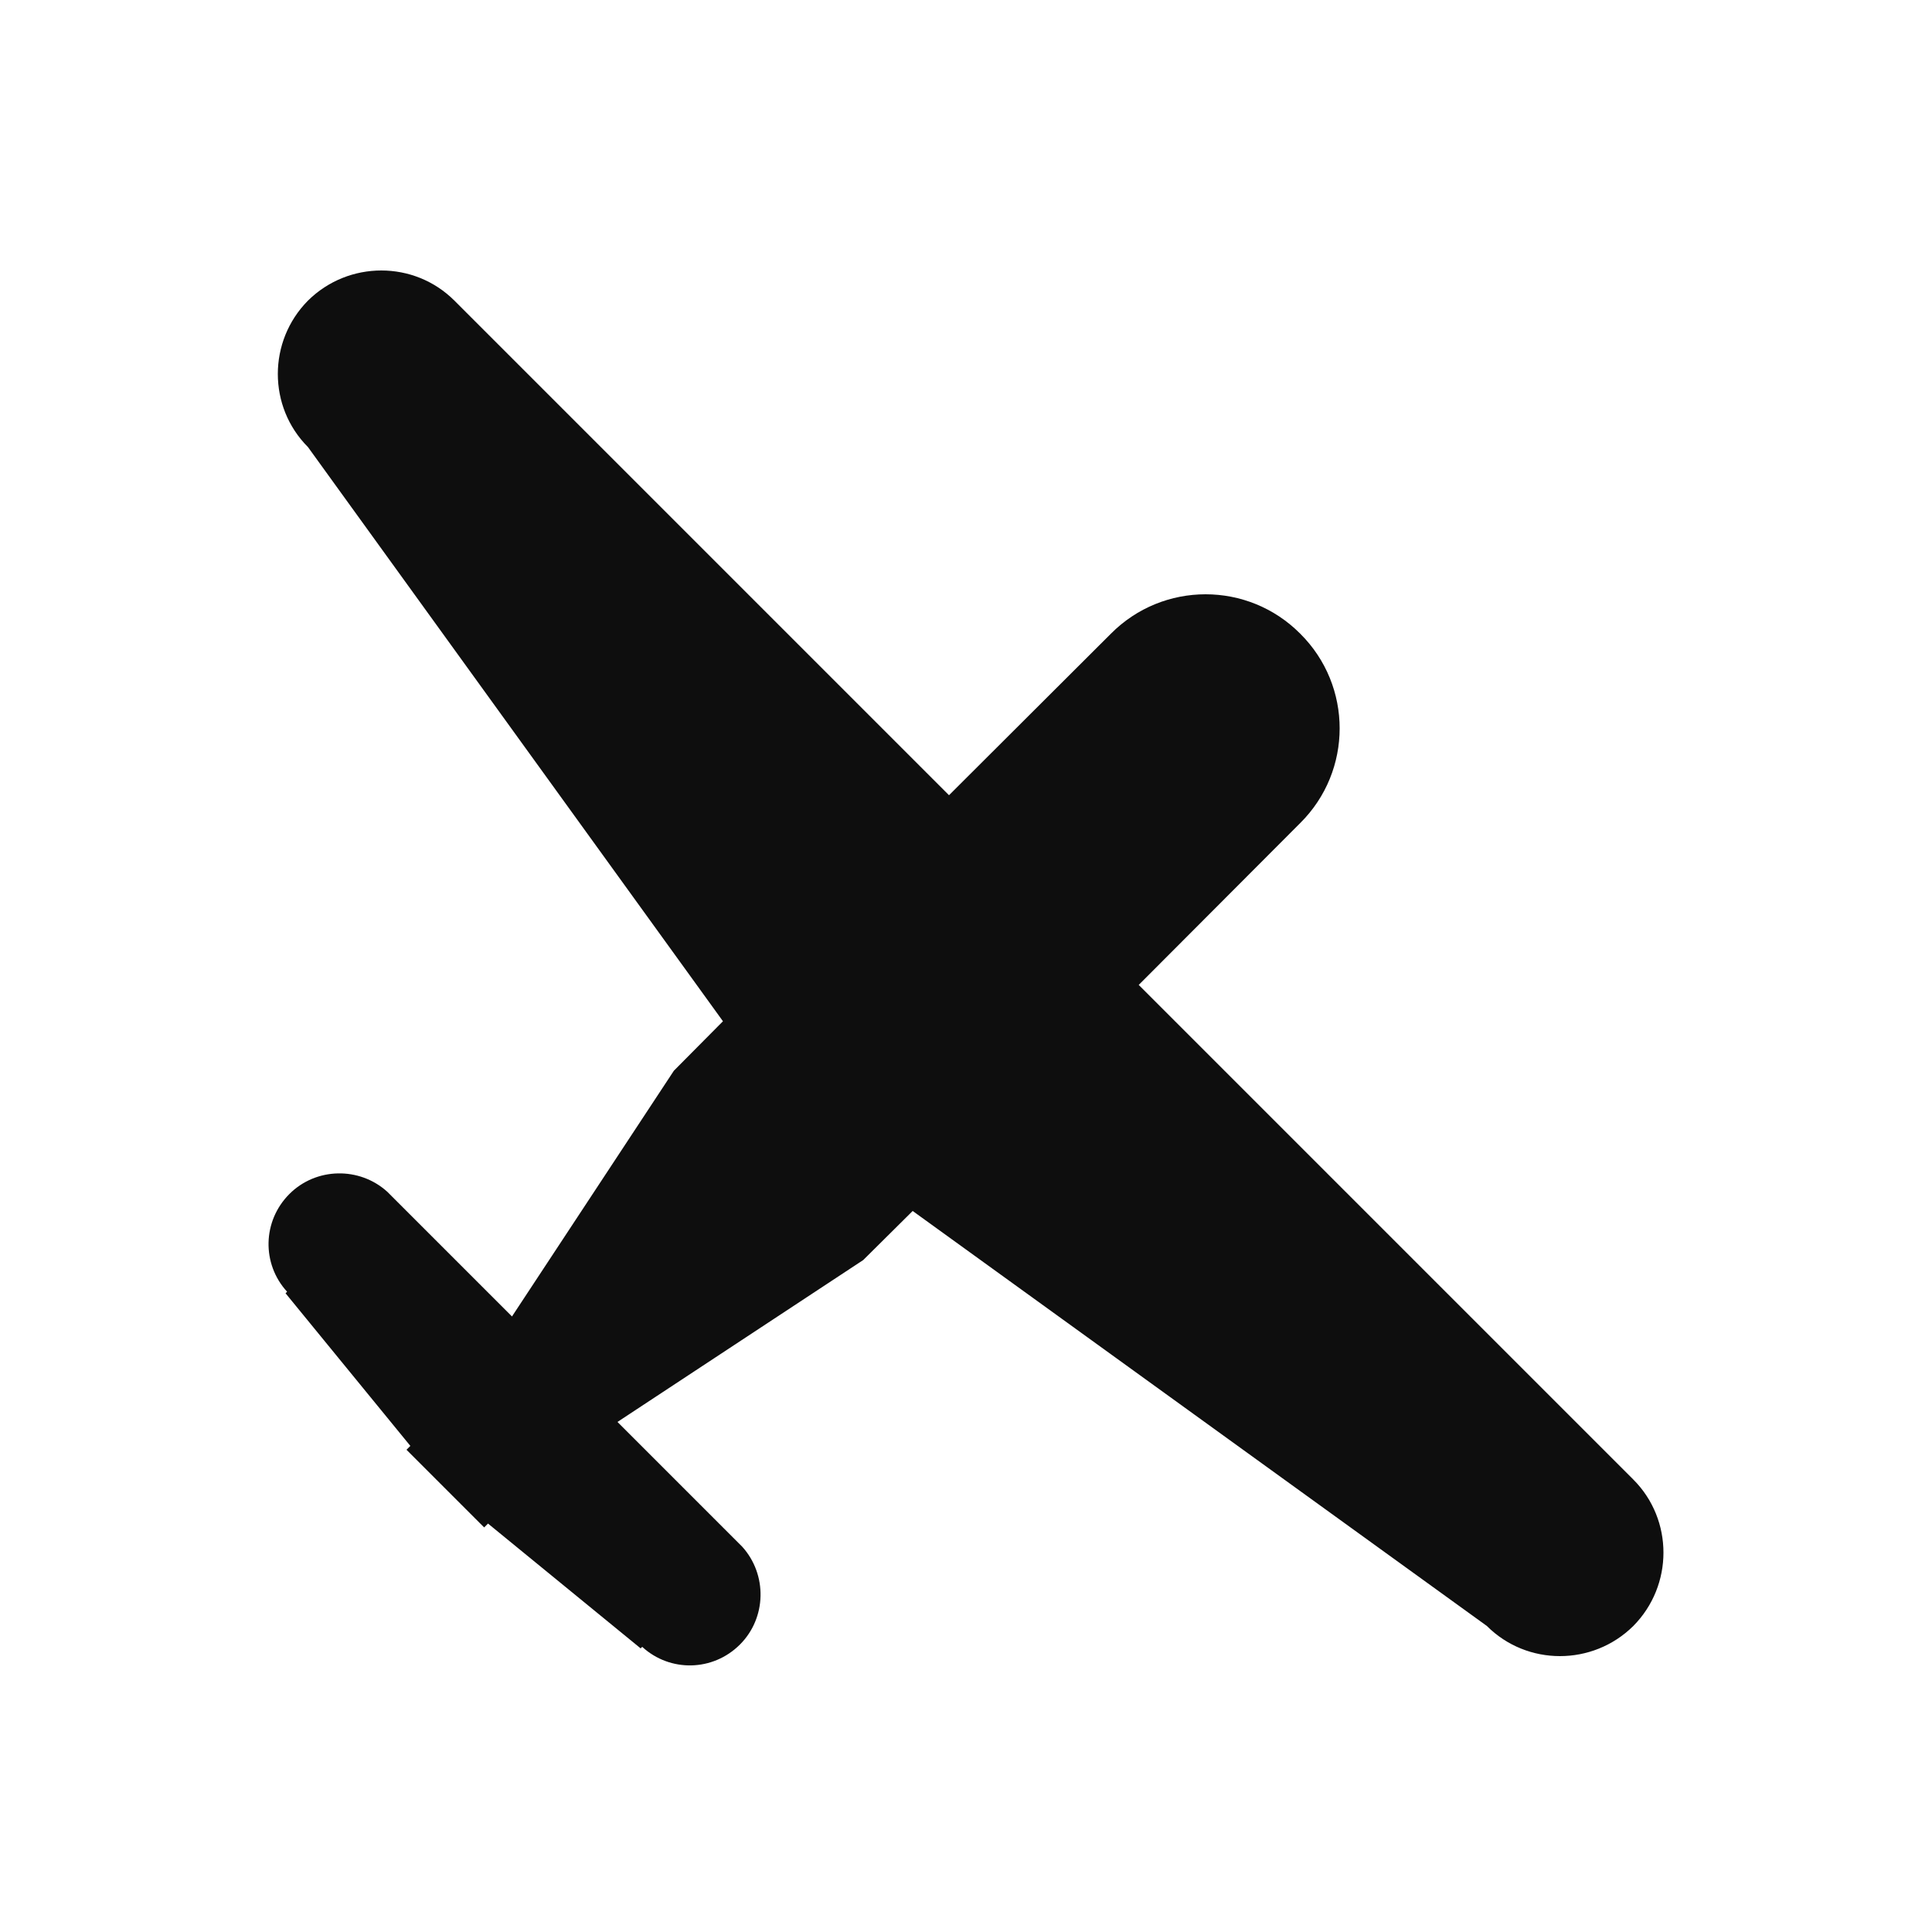
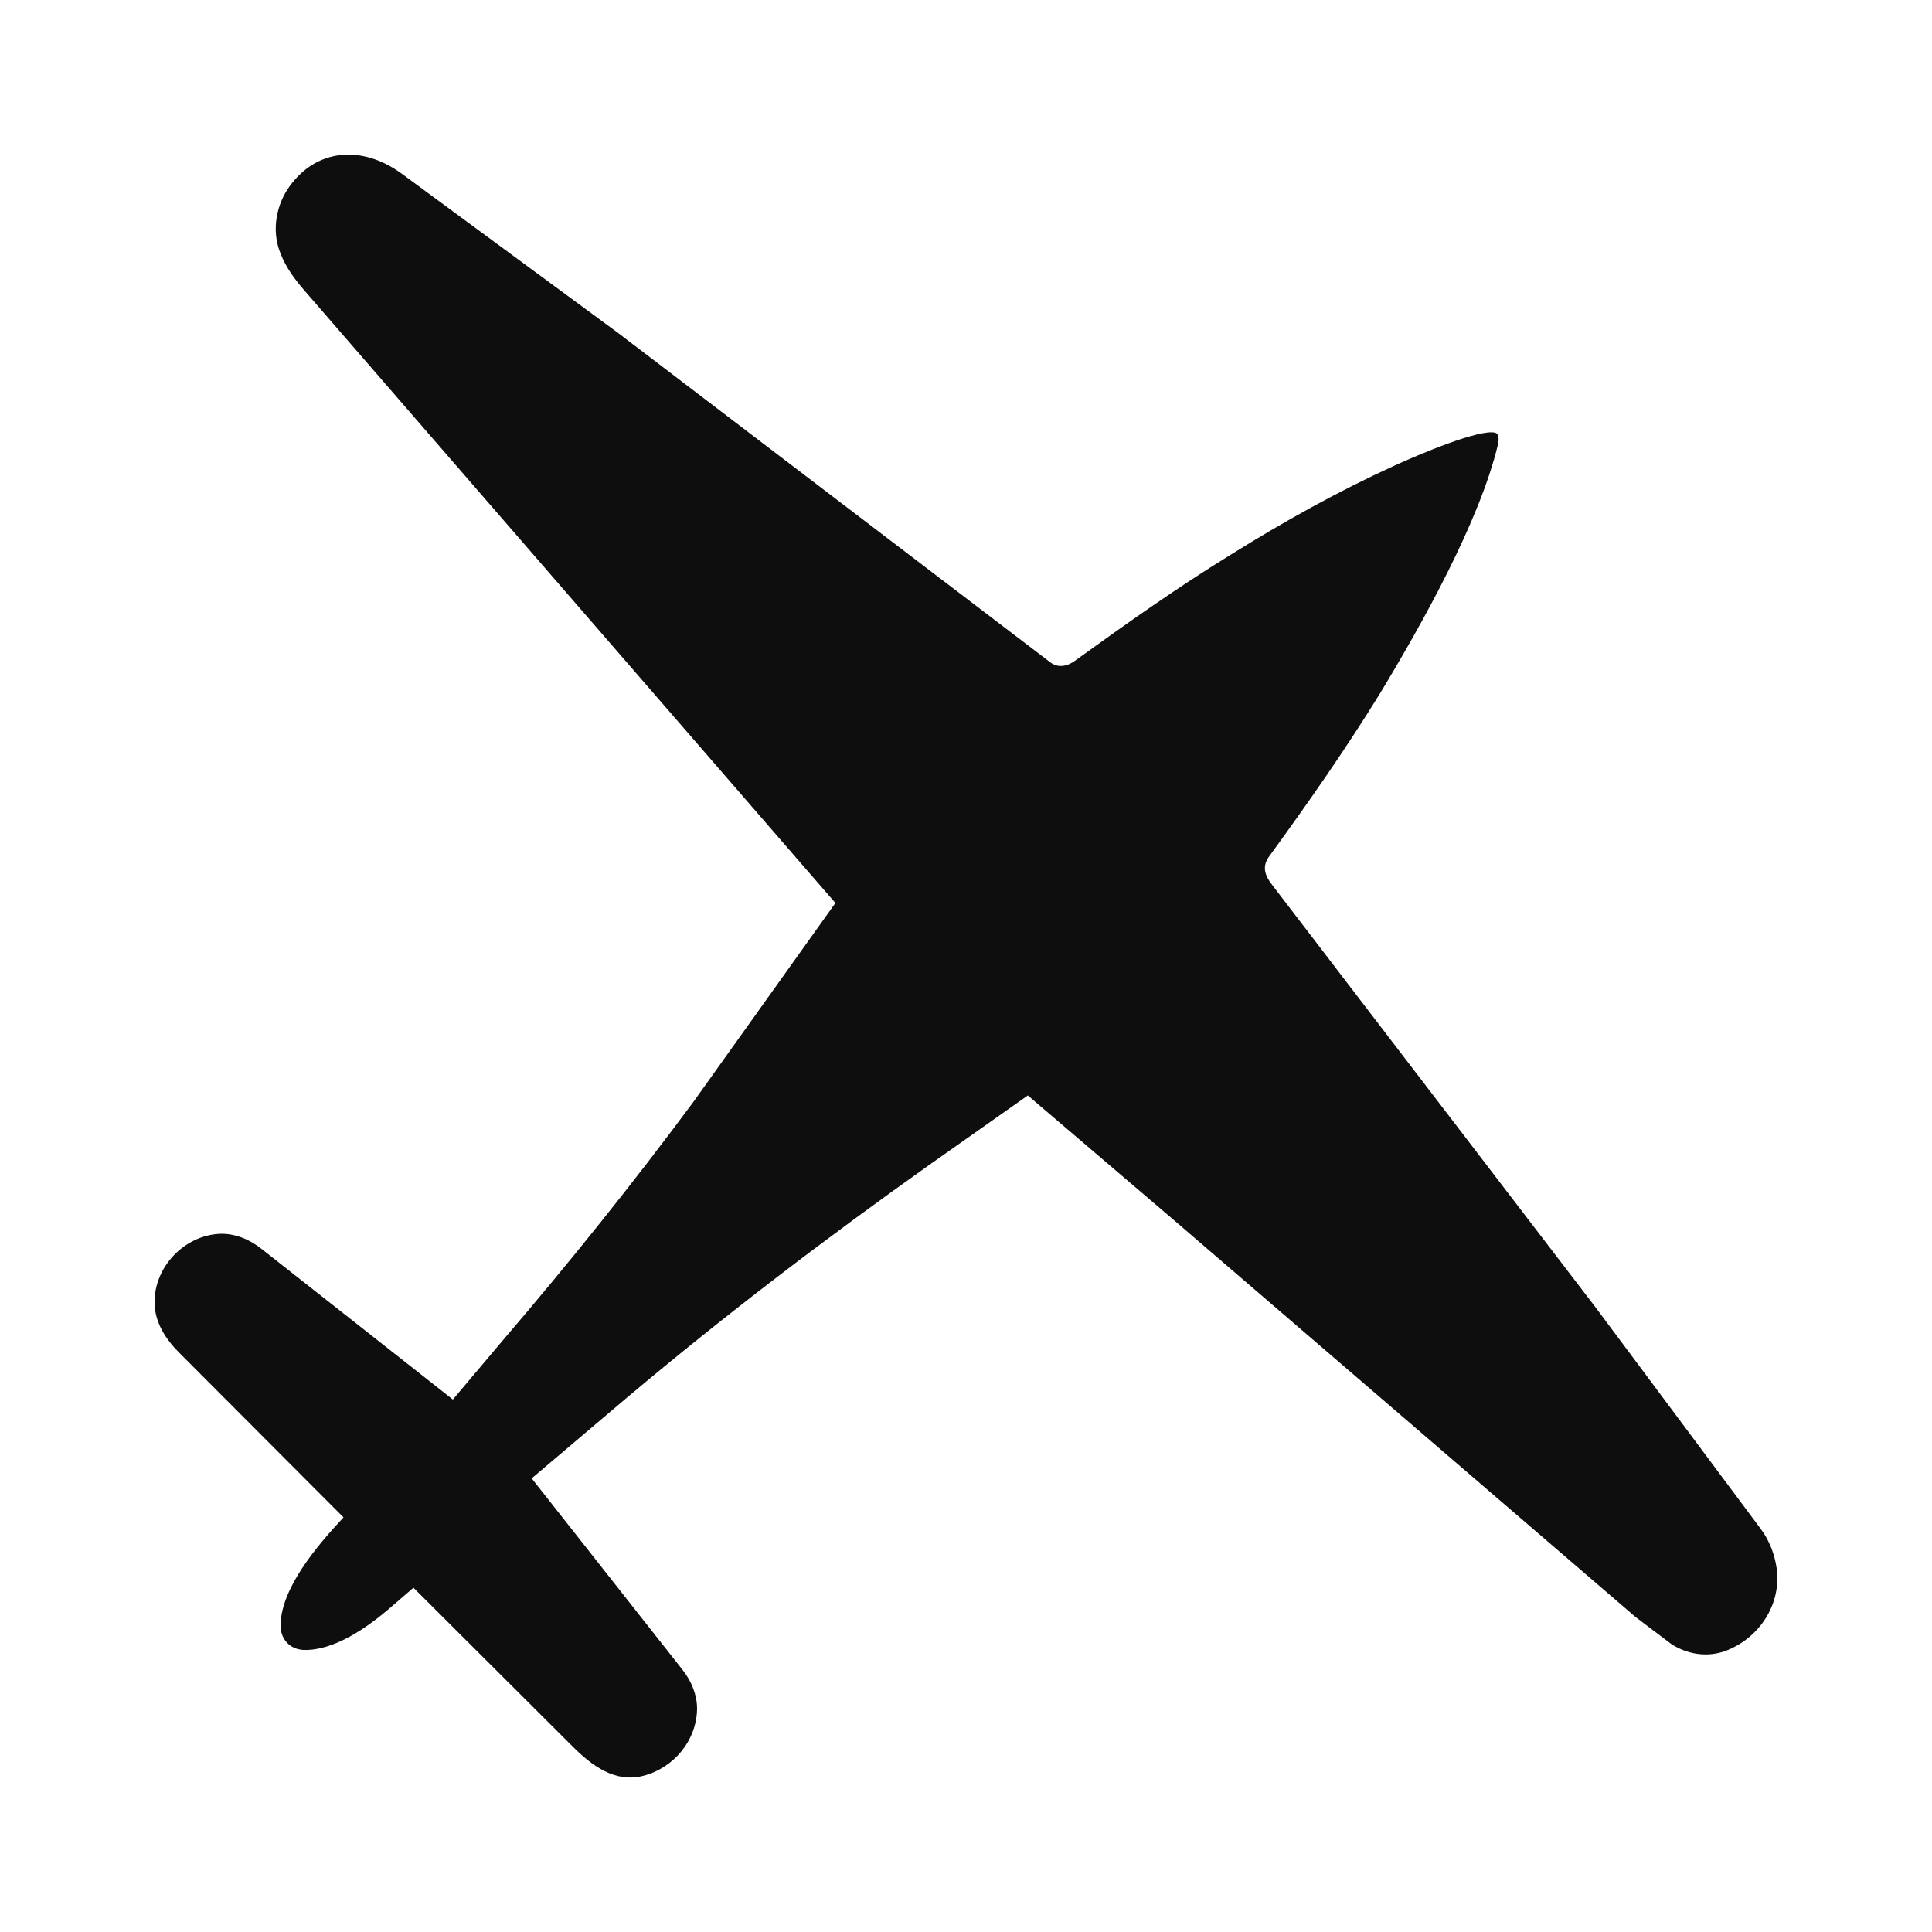
<svg xmlns="http://www.w3.org/2000/svg" width="50" height="50" viewBox="0 0 50 50" fill="none">
-   <path d="M17.44 27.71 18.71 26.43 7.97 11.57C6.93 10.53 6.93 8.83 7.97 7.78C9.02 6.74 10.72 6.74 11.76 7.78L24.56 20.58L28.75 16.4C30.1 15.04 32.3 15.04 33.65 16.4C35.01 17.75 35.01 19.95 33.65 21.3L29.47 25.49L42.27 38.29C43.31 39.33 43.31 41.03 42.27 42.08C41.22 43.12 39.52 43.12 38.48 42.08L23.62 31.34L22.34 32.61L22.34 32.61L15.98 36.8L19.21 40.03L19.21 40.03C19.86 40.75 19.84 41.87 19.15 42.56C18.45 43.26 17.34 43.28 16.62 42.62L16.58 42.66L12.63 39.43L12.53 39.53L10.52 37.52L10.62 37.42L7.39 33.47L7.43 33.43C6.77 32.71 6.79 31.6 7.49 30.9C8.18 30.21 9.3 30.19 10.02 30.84L10.02 30.84L13.25 34.07L17.44 27.71Z" fill="#0E0E0E" />
+   <path d="M10.12 41.59C9.5 42.13 8.63 42.73 7.85 42.7C7.49 42.68 7.25 42.41 7.26 42.04C7.29 41.09 8.18 40.03 8.89 39.27L4.63 35C4.28 34.65 4.01 34.22 4 33.73C3.98 32.8 4.76 31.97 5.7 31.93C6.09 31.92 6.47 32.08 6.78 32.33L11.72 36.22L13.02 34.68C14.74 32.67 16.37 30.64 17.95 28.51L21.62 23.37L7.88 7.52C7.62 7.22 7.4 6.92 7.26 6.56C7.01 5.95 7.16 5.27 7.51 4.8C8.21 3.85 9.37 3.75 10.39 4.49L16 8.62L27.18 17.14C27.39 17.3 27.63 17.24 27.82 17.1C29.15 16.14 30.46 15.21 31.86 14.35C33.24 13.49 34.62 12.72 36.09 12.05C36.7 11.77 38.3 11.09 38.7 11.2C38.8 11.23 38.79 11.4 38.77 11.49C38.3 13.48 36.79 16.17 35.7 17.97C34.81 19.41 33.86 20.77 32.87 22.13C32.65 22.41 32.72 22.64 32.93 22.91L41.29 33.83L45.57 39.57C45.8 39.88 45.93 40.24 45.98 40.59C46.1 41.46 45.6 42.29 44.81 42.66C44.3 42.91 43.74 42.85 43.27 42.56L42.33 41.85L30.42 31.61L26.6 28.35L24.06 30.14C21.37 32.05 18.78 34.02 16.25 36.15L13.76 38.26L17.66 43.21C17.9 43.51 18.04 43.87 18.04 44.22C18.03 45.05 17.43 45.76 16.64 45.96C15.92 46.14 15.33 45.71 14.81 45.19L10.7 41.09L10.12 41.59Z" fill="#0E0E0E" />
</svg>
